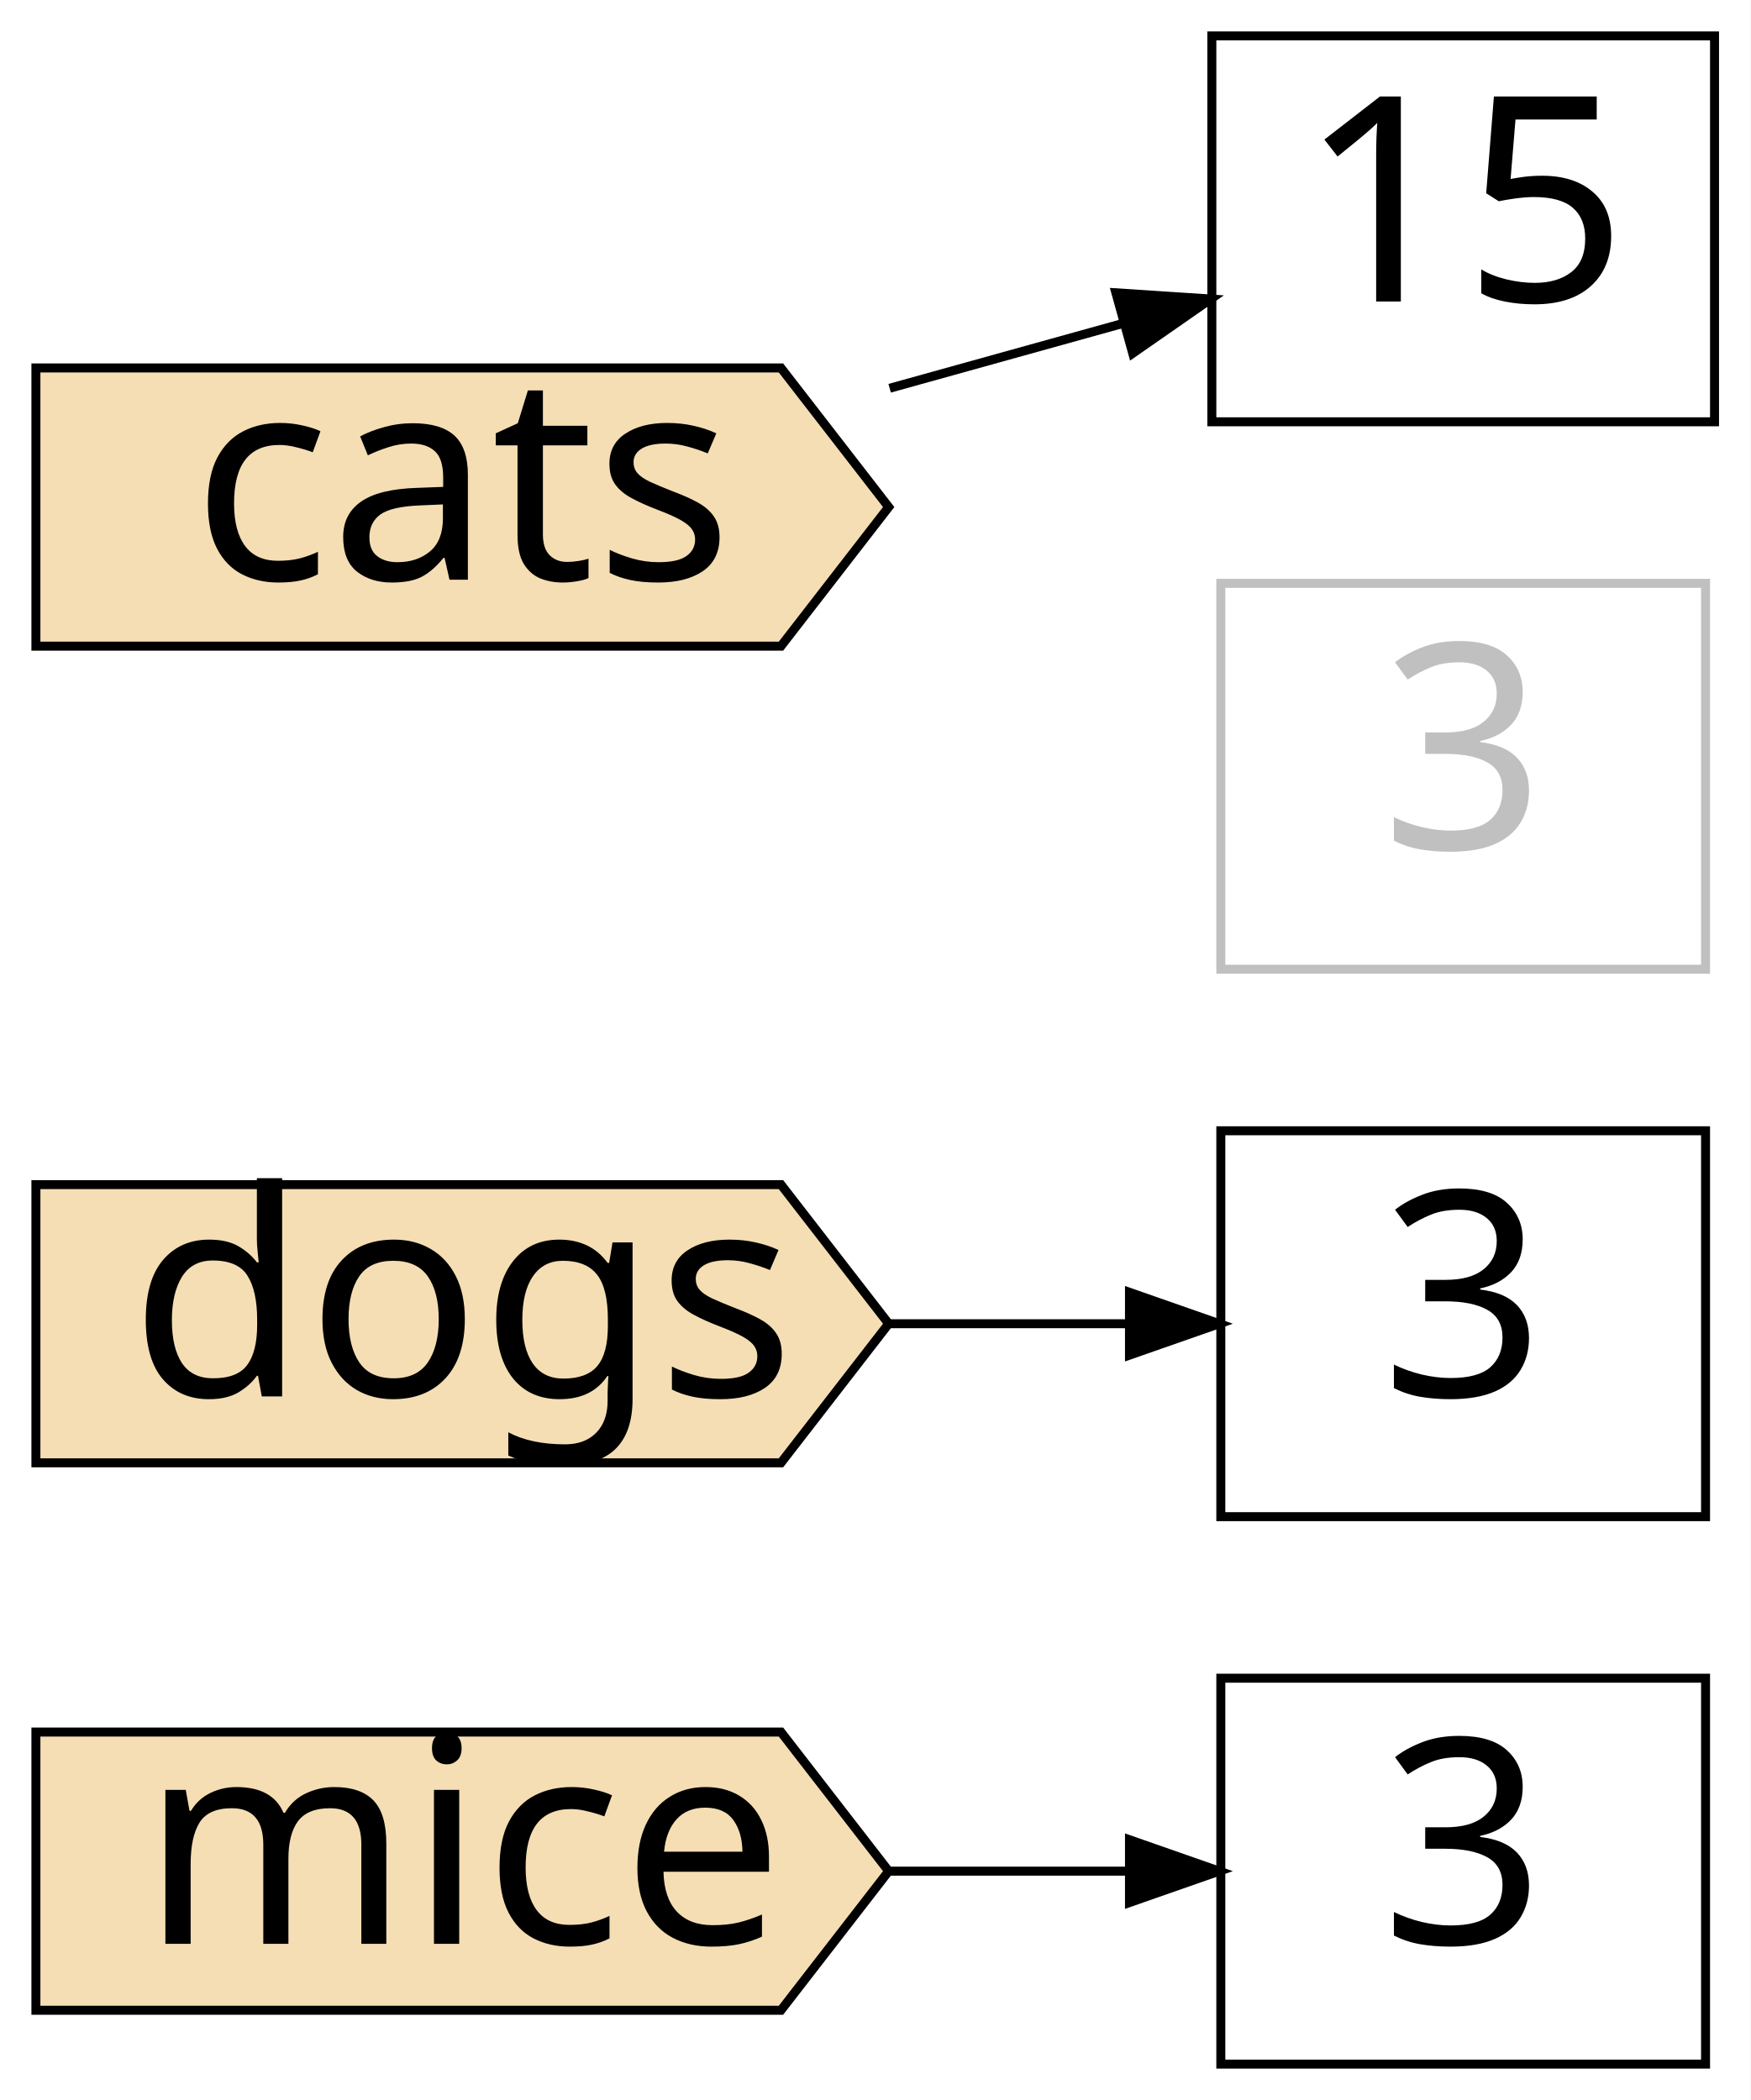
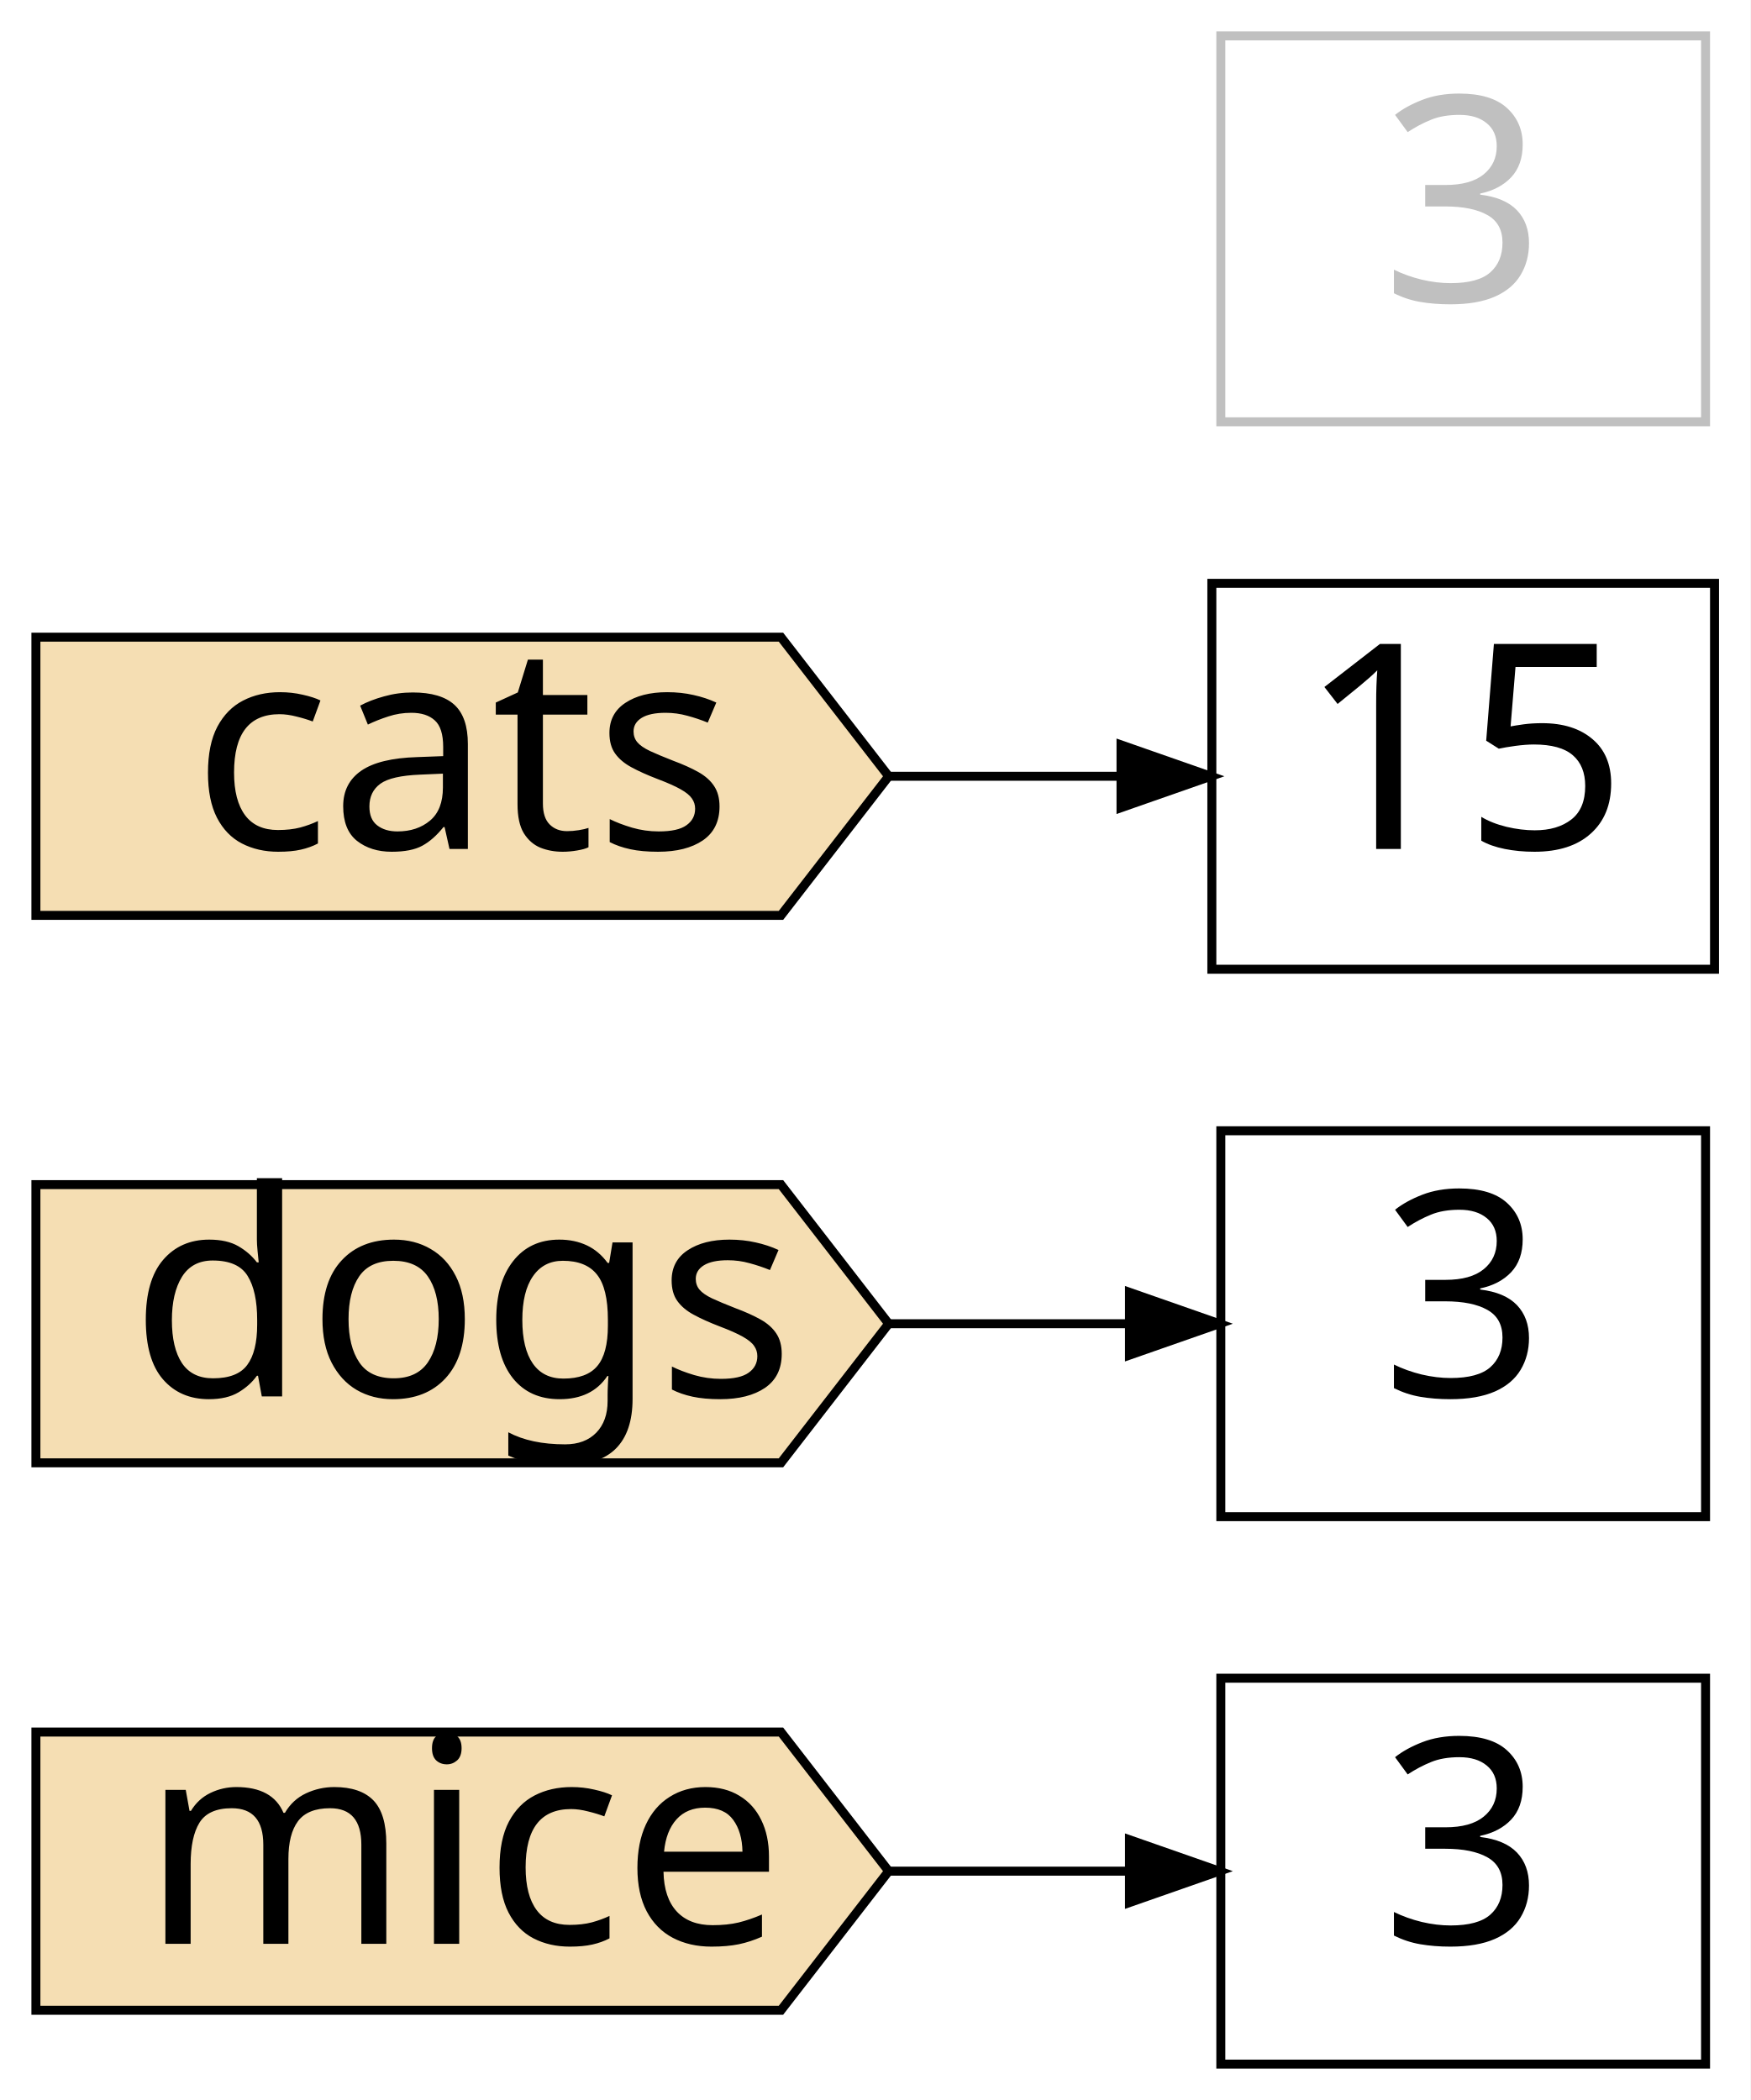
<svg xmlns="http://www.w3.org/2000/svg" width="195pt" height="234pt" viewBox="0.00 0.00 195.00 234.00">
  <g id="graph0" class="graph" transform="scale(1 1) rotate(0) translate(4 230)">
    <polygon fill="#ffffff" stroke="transparent" points="-4,4 -4,-230 191,-230 191,4 -4,4" />
    <g id="node1" class="node">
      <polygon fill="#f5deb3" stroke="#000000" points="83,-37 0,-37 0,-6 83,-6 95,-21.5 83,-37" />
      <text text-anchor="middle" x="47.5" y="-13.4" font-family="PT Mono" font-size="32.00" fill="#000000">mice</text>
    </g>
    <g id="node2" class="node">
      <polygon fill="none" stroke="#000000" points="186,-43 132,-43 132,0 186,0 186,-43" />
      <text text-anchor="middle" x="159" y="-13.4" font-family="PT Mono" font-size="32.00" fill="#000000">3</text>
    </g>
    <g id="edge1" class="edge">
      <path fill="none" stroke="#000000" d="M95.109,-21.5C104.031,-21.5 113.236,-21.5 121.785,-21.5" />
      <polygon fill="#000000" stroke="#000000" points="121.824,-25 131.824,-21.5 121.824,-18 121.824,-25" />
    </g>
    <g id="node3" class="node">
      <polygon fill="#f5deb3" stroke="#000000" points="83,-98 0,-98 0,-67 83,-67 95,-82.5 83,-98" />
      <text text-anchor="middle" x="47.5" y="-74.4" font-family="PT Mono" font-size="32.00" fill="#000000">dogs</text>
    </g>
    <g id="node4" class="node">
      <polygon fill="none" stroke="#000000" points="186,-104 132,-104 132,-61 186,-61 186,-104" />
      <text text-anchor="middle" x="159" y="-74.4" font-family="PT Mono" font-size="32.00" fill="#000000">3</text>
    </g>
    <g id="edge2" class="edge">
      <path fill="none" stroke="#000000" d="M95.109,-82.5C104.031,-82.5 113.236,-82.5 121.785,-82.5" />
      <polygon fill="#000000" stroke="#000000" points="121.824,-86 131.824,-82.5 121.824,-79 121.824,-86" />
    </g>
-     <g id="node5" class="node">
-       <polygon fill="#f5deb3" stroke="#000000" points="83,-189 0,-189 0,-158 83,-158 95,-173.5 83,-189" />
-       <text text-anchor="middle" x="47.5" y="-165.4" font-family="PT Mono" font-size="32.00" fill="#000000">cats</text>
-     </g>
    <g id="node6" class="node">
-       <polygon fill="none" stroke="#000000" points="187,-226 131,-226 131,-183 187,-183 187,-226" />
-       <text text-anchor="middle" x="159" y="-196.4" font-family="PT Mono" font-size="32.00" fill="#000000">15</text>
-     </g>
-     <g id="edge3" class="edge">
-       <path fill="none" stroke="#000000" d="M95.109,-186.737C103.778,-189.147 112.715,-191.631 121.058,-193.951" />
-       <polygon fill="#000000" stroke="#000000" points="120.309,-197.375 130.881,-196.682 122.184,-190.631 120.309,-197.375" />
+       <polygon fill="none" stroke="#c0c0c0" points="186,-226 132,-226 132,-183 186,-183 186,-226" />
+       <text text-anchor="middle" x="159" y="-196.4" font-family="PT Mono" font-size="32.00" fill="#c0c0c0">3</text>
    </g>
    <g id="node7" class="node">
-       <polygon fill="none" stroke="#c0c0c0" points="186,-165 132,-165 132,-122 186,-122 186,-165" />
-       <text text-anchor="middle" x="159" y="-135.4" font-family="PT Mono" font-size="32.00" fill="#c0c0c0">3</text>
+       <polygon fill="#f5deb3" stroke="#000000" points="83,-159 0,-159 0,-128 83,-128 95,-143.5 83,-159" />
+       <text text-anchor="middle" x="47.5" y="-135.4" font-family="PT Mono" font-size="32.00" fill="#000000">cats</text>
+     </g>
+     <g id="node8" class="node">
+       <polygon fill="none" stroke="#000000" points="187,-165 131,-165 131,-122 187,-122 187,-165" />
+       <text text-anchor="middle" x="159" y="-135.4" font-family="PT Mono" font-size="32.00" fill="#000000">15</text>
+     </g>
+     <g id="edge4" class="edge">
+       <path fill="none" stroke="#000000" d="M95.109,-143.5C103.683,-143.5 112.519,-143.5 120.782,-143.5" />
+       <polygon fill="#000000" stroke="#000000" points="120.881,-147 130.881,-143.5 120.881,-140 120.881,-147" />
    </g>
  </g>
</svg>
